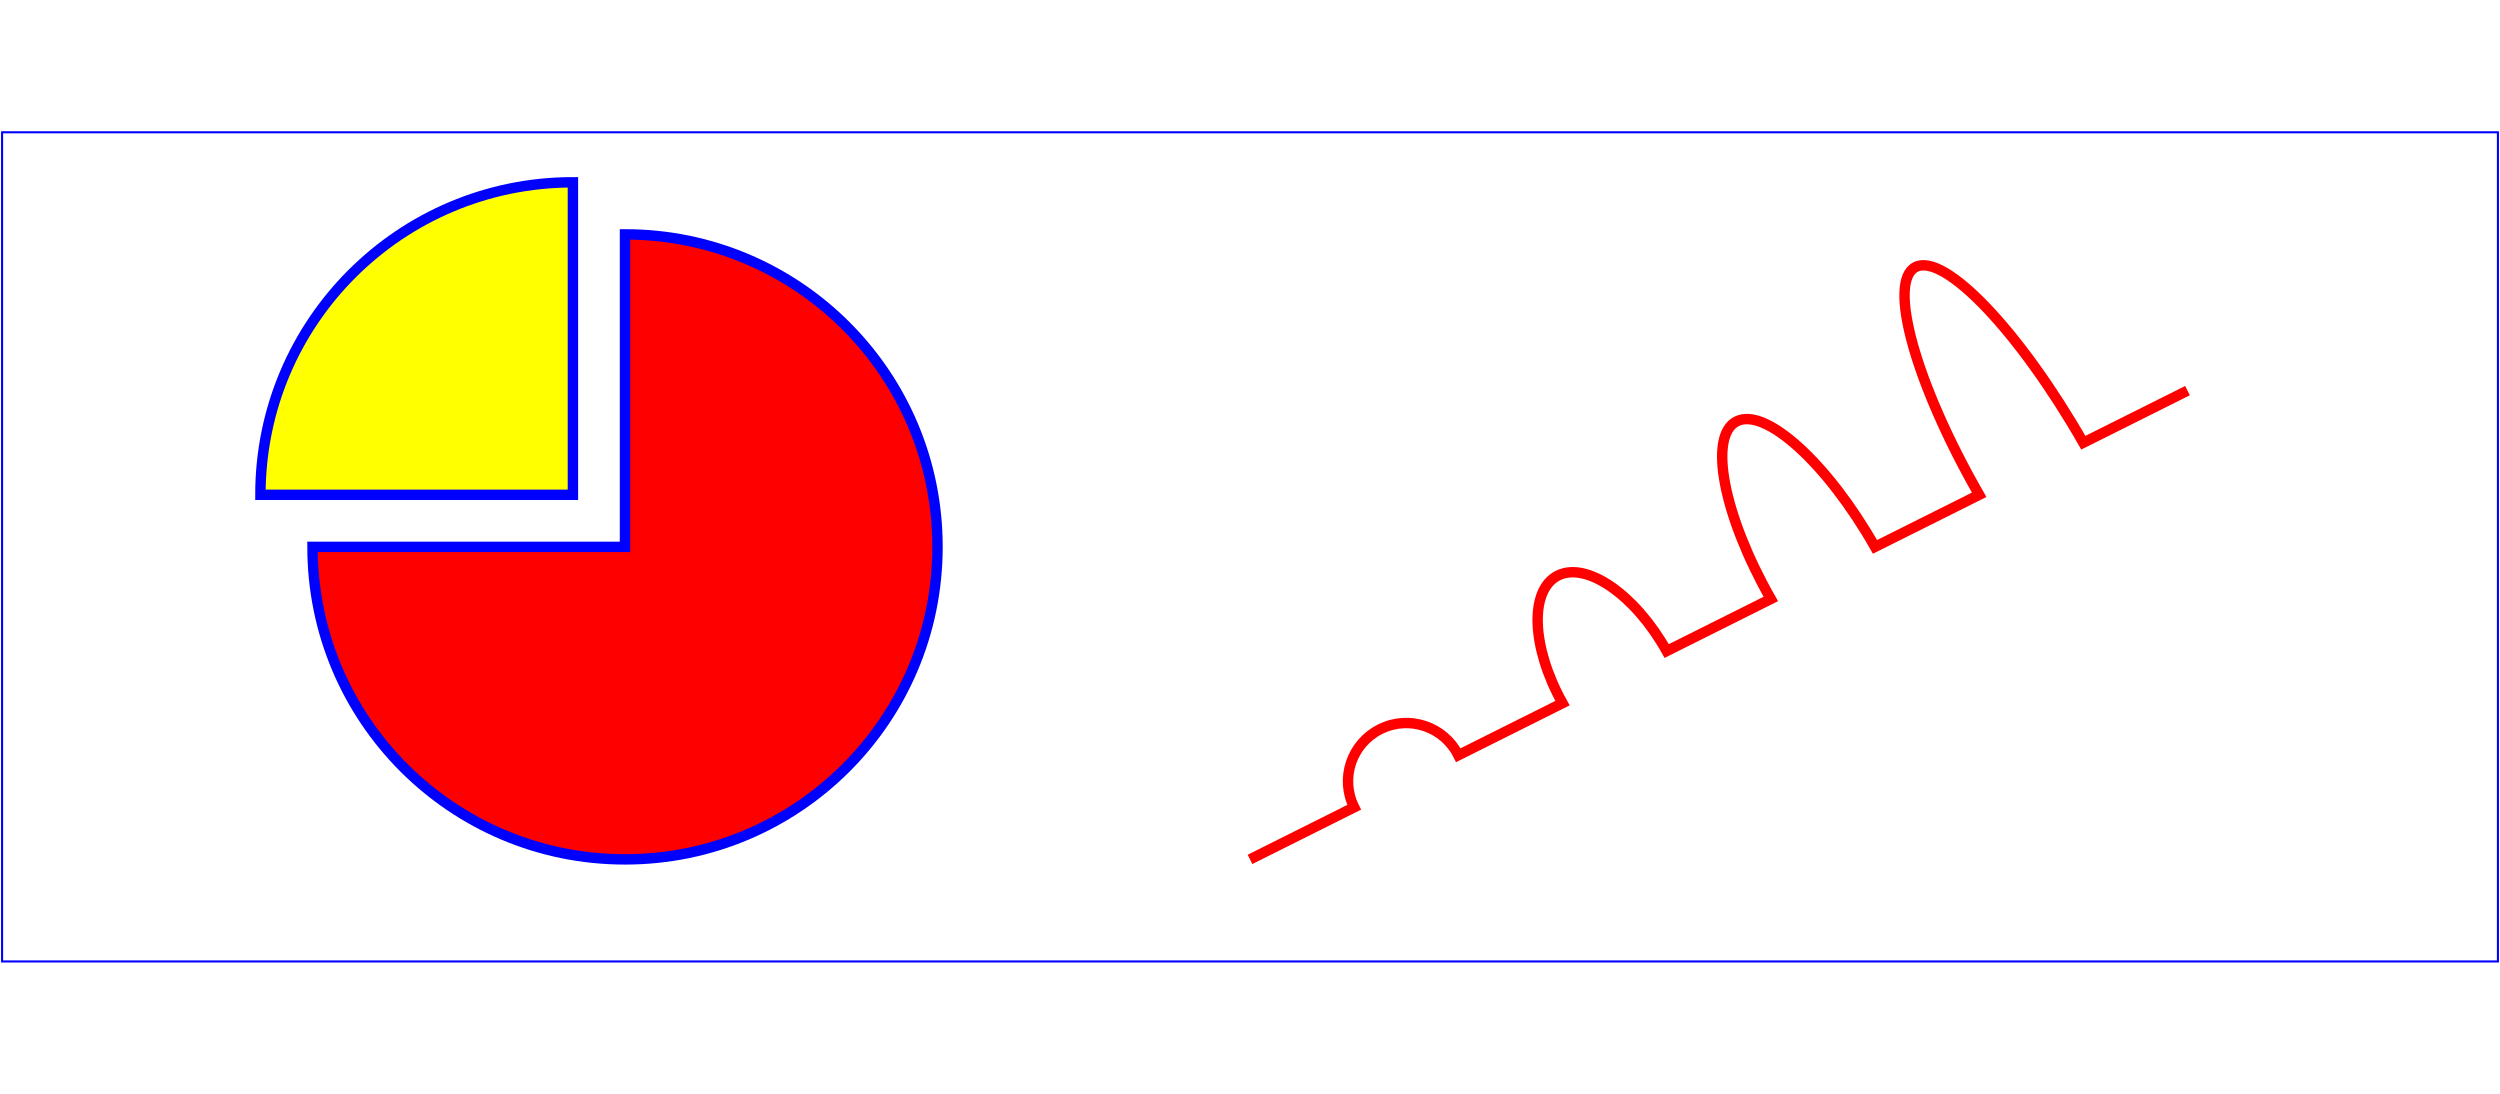
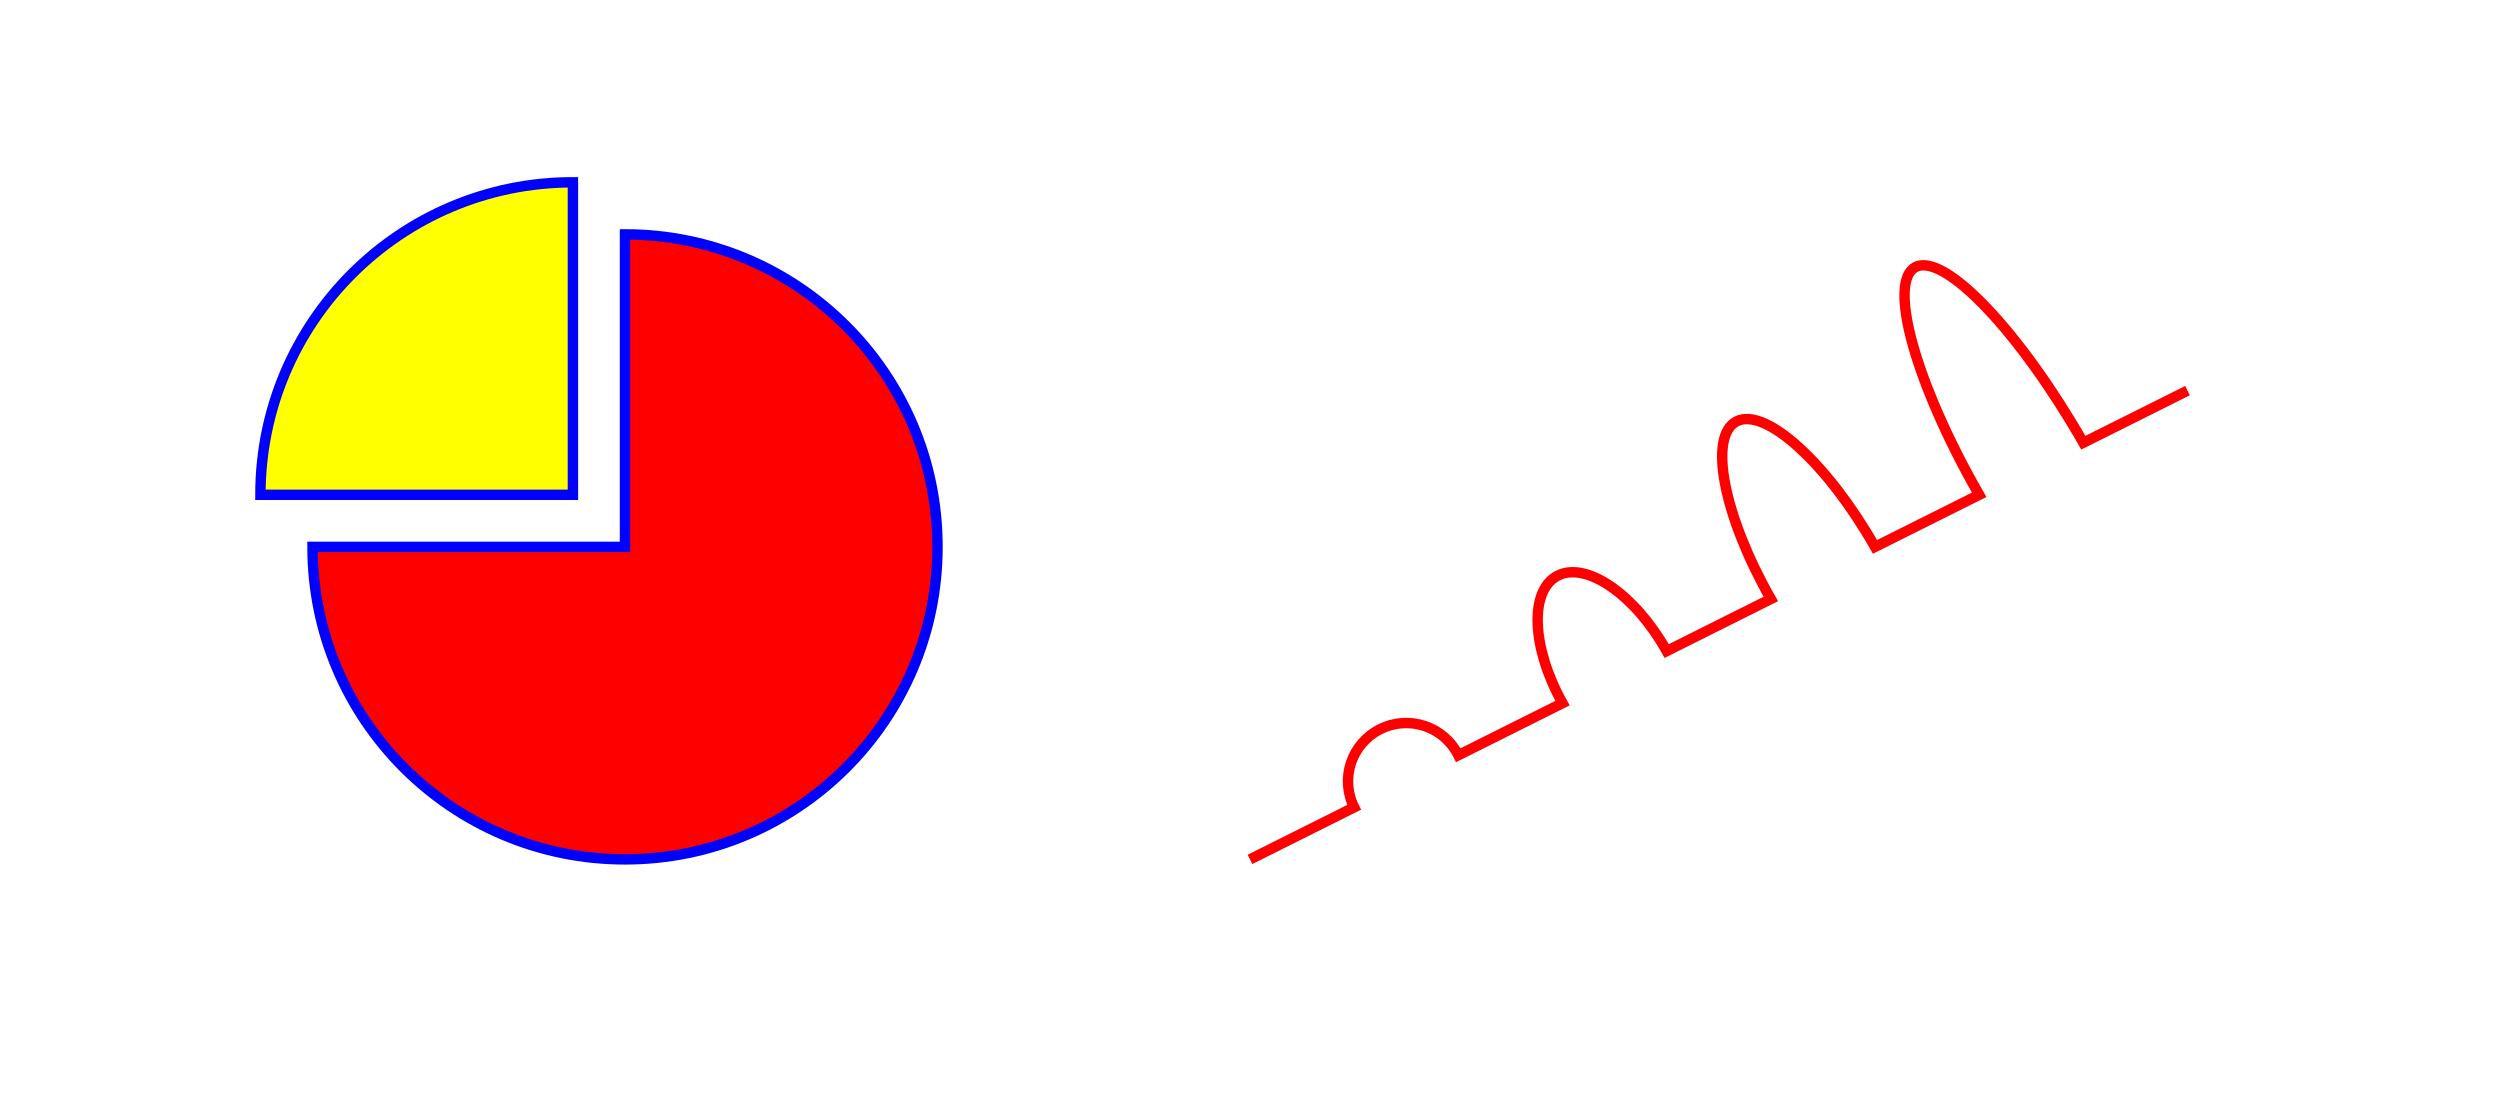
<svg xmlns="http://www.w3.org/2000/svg" width="12cm" height="5.25cm" viewBox="0 0 1200 400" version="1.1">
-   <rect x="1" y="1" width="1198" height="398" fill="none" stroke="blue" stroke-width="1" />
  <path d="M300,200 h-150 a150,150 0 1,0 150,-150 z" fill="red" stroke="blue" stroke-width="5" />
  <path d="M275,175 v-150 a150,150 0 0,0 -150,150 z" fill="yellow" stroke="blue" stroke-width="5" />
  <path d="M600,350 l 50,-25             a25,25 -30 0,1 50,-25 l 50,-25             a25,50 -30 0,1 50,-25 l 50,-25             a25,75 -30 0,1 50,-25 l 50,-25             a25,100 -30 0,1 50,-25 l 50,-25" fill="none" stroke="red" stroke-width="5" />
</svg>
